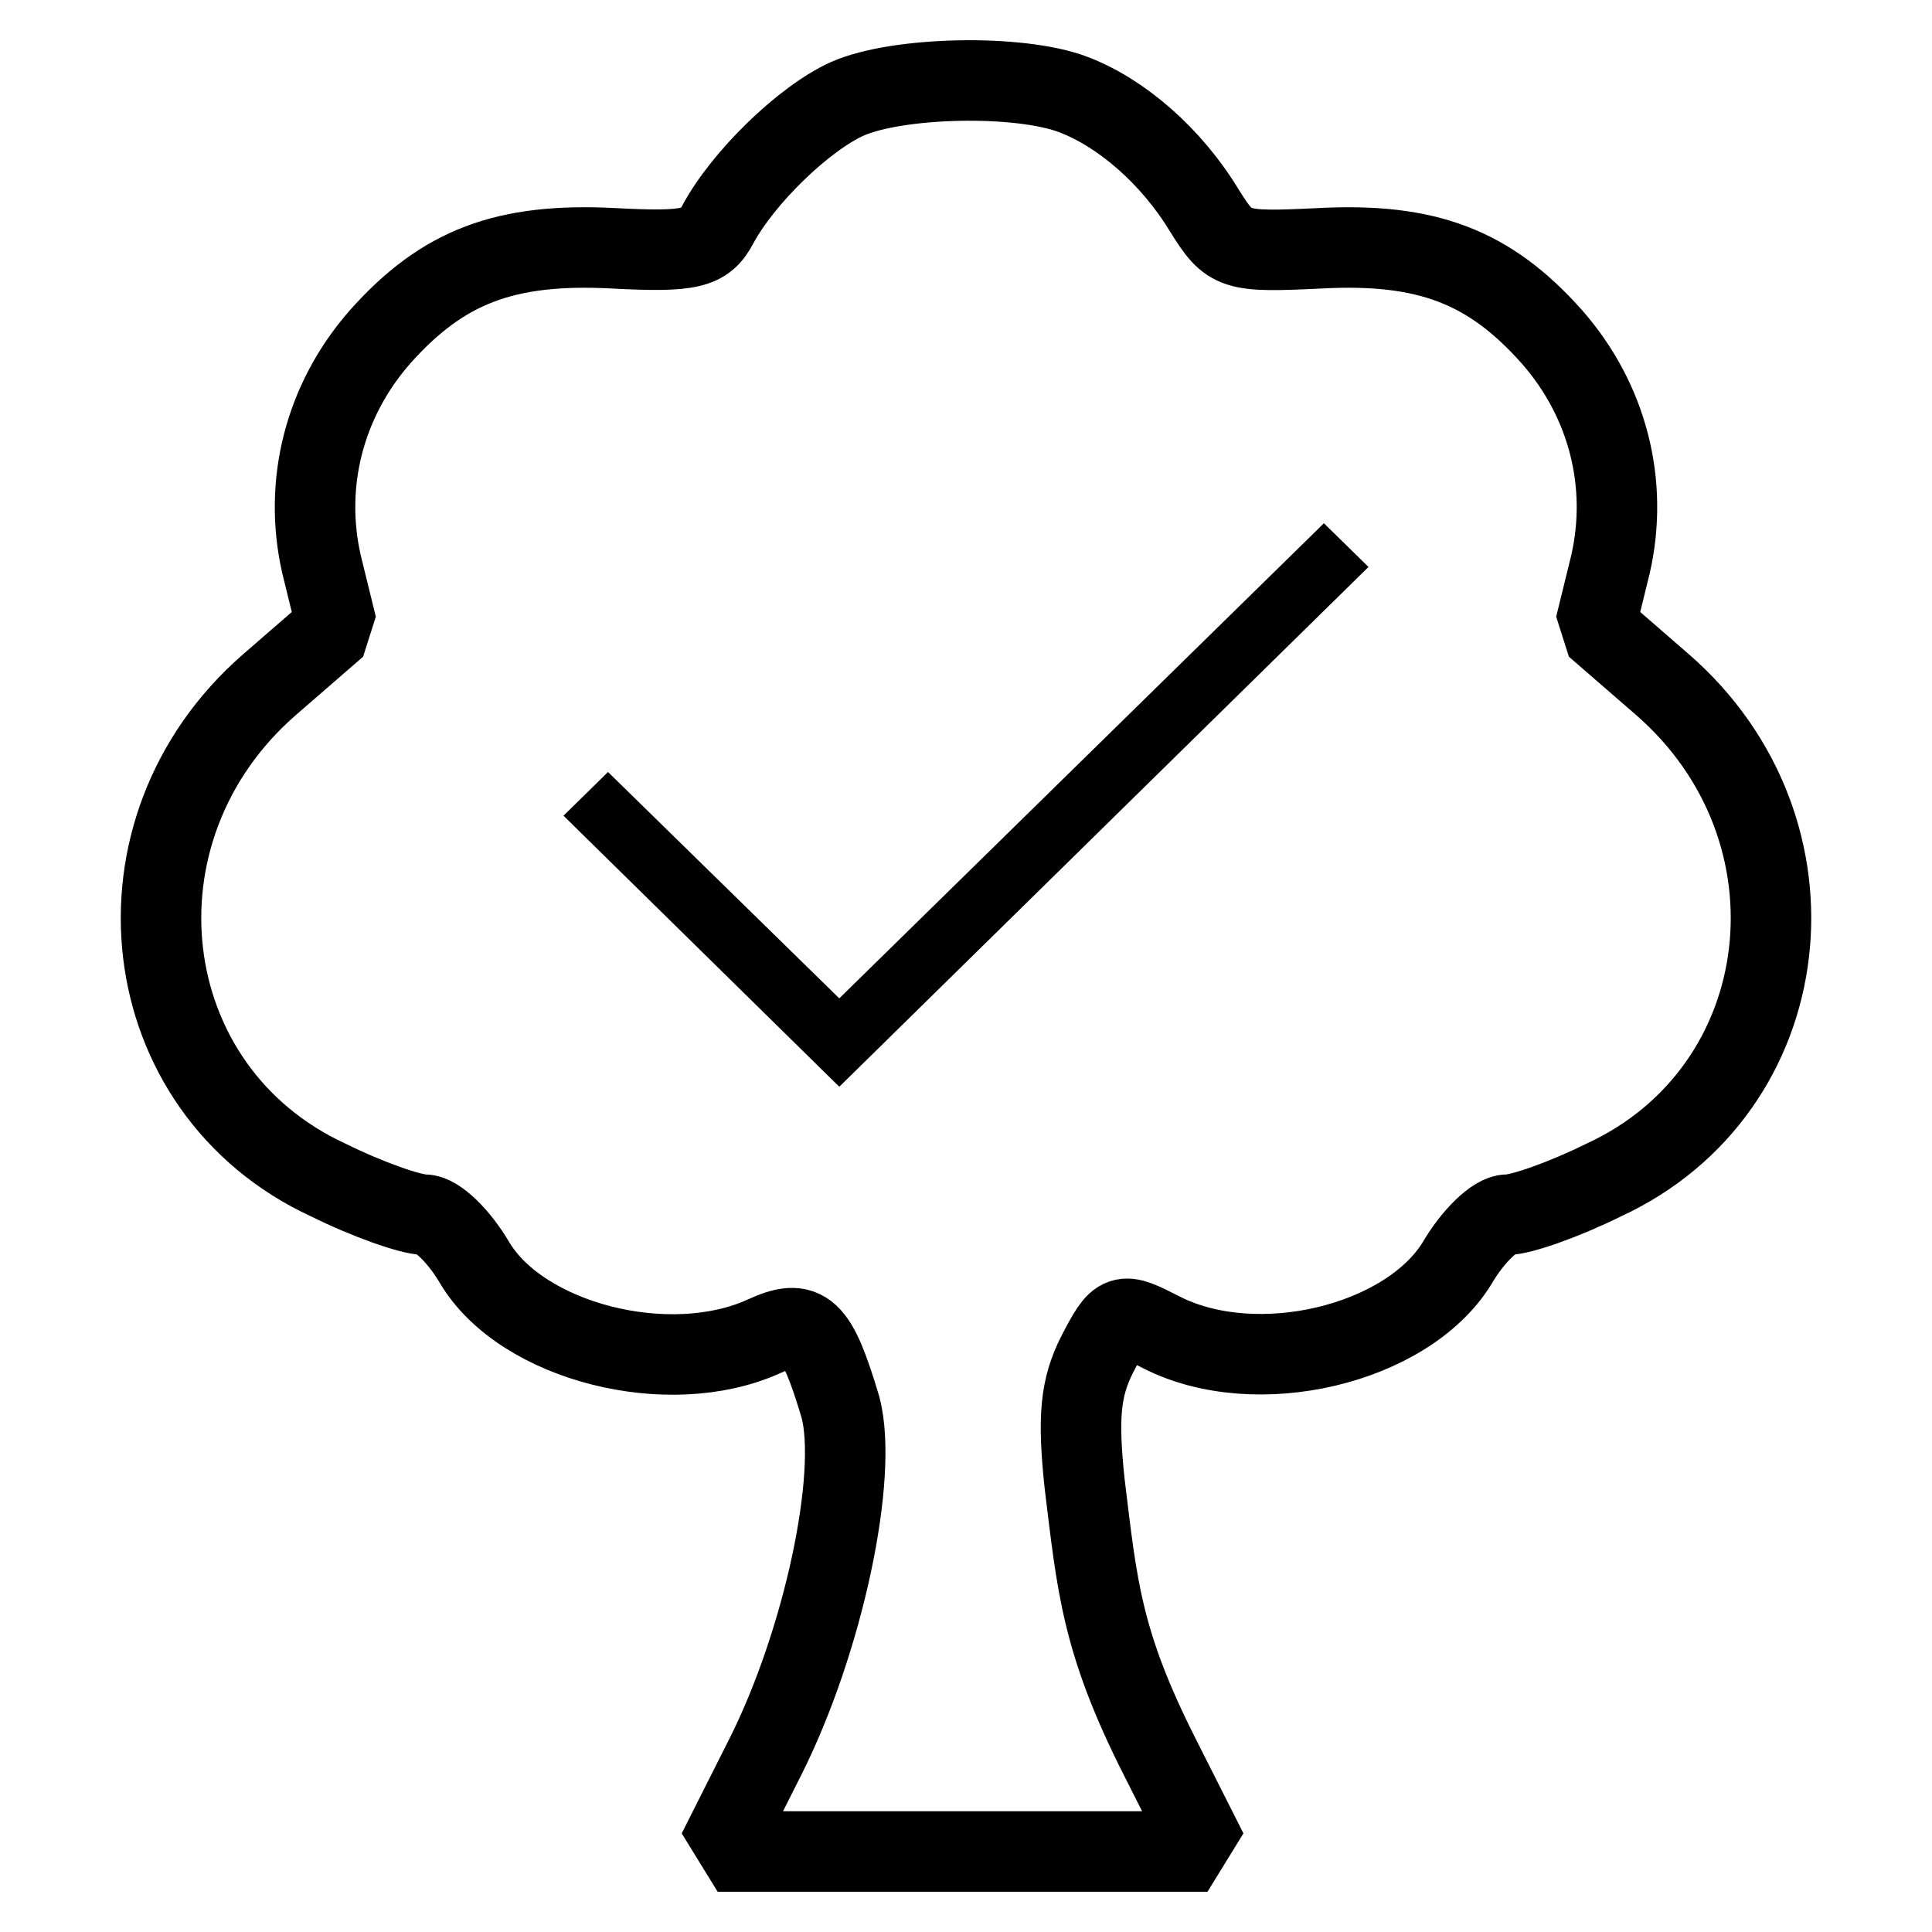
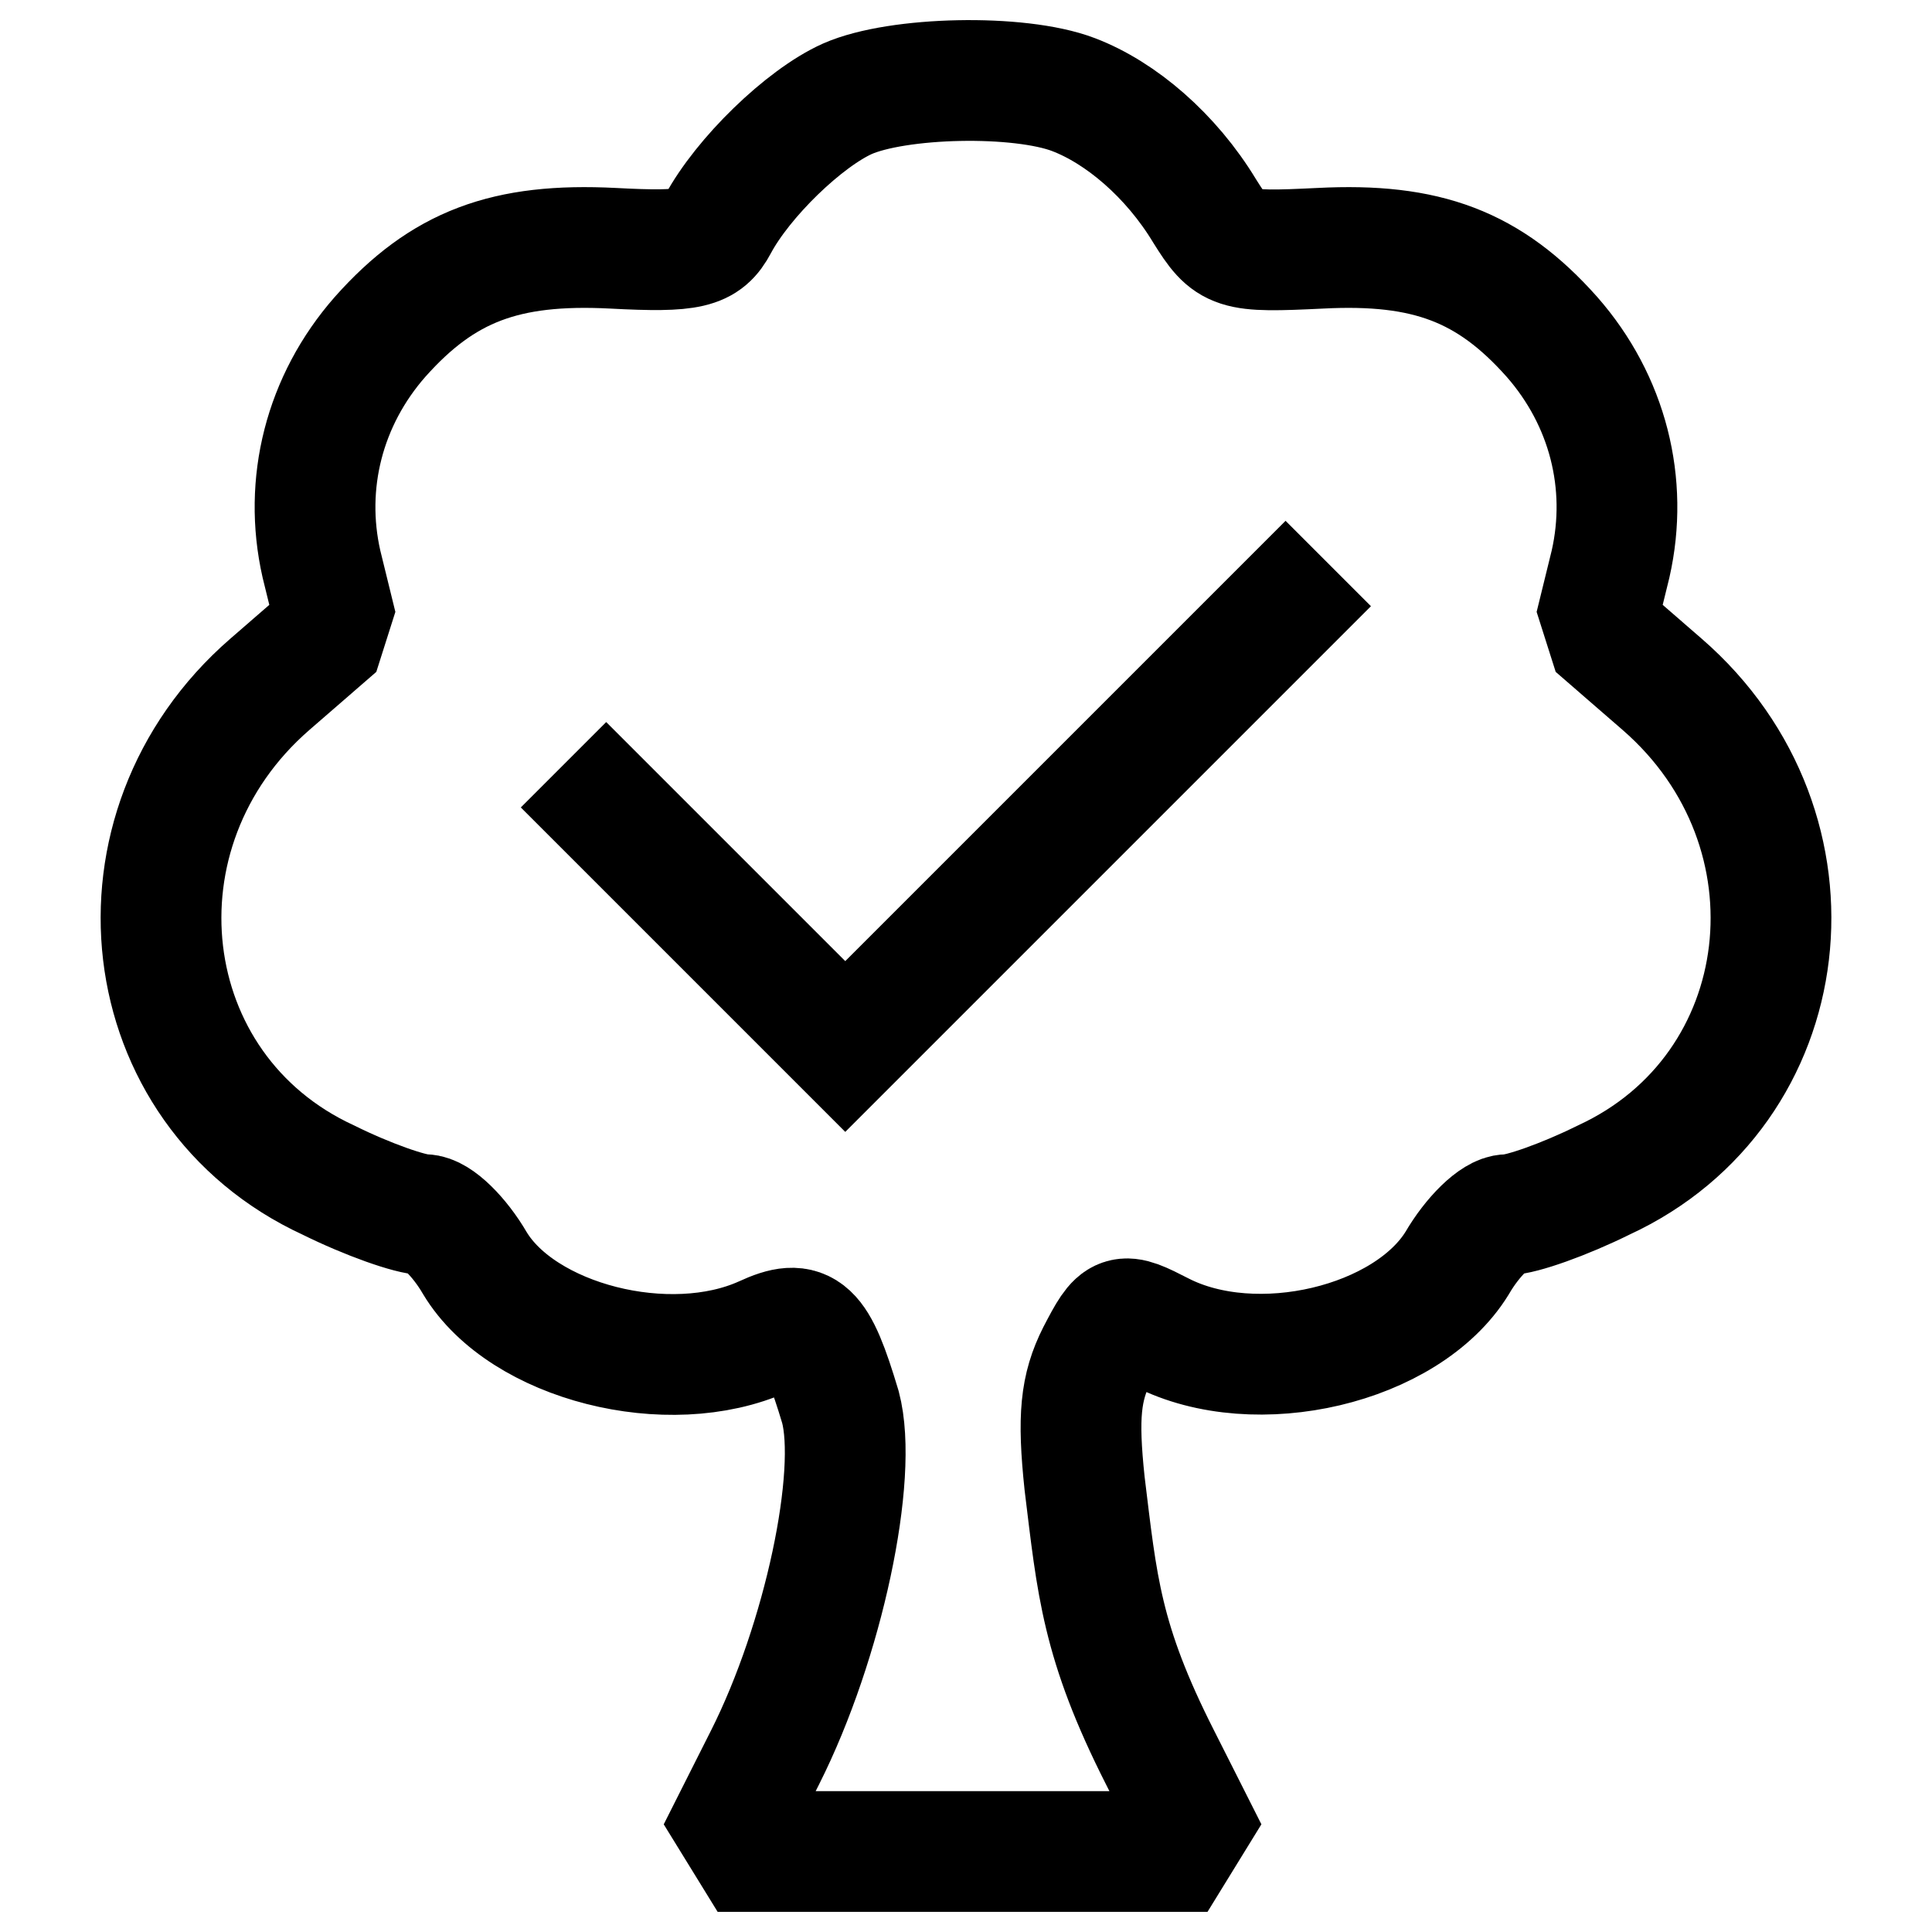
<svg xmlns="http://www.w3.org/2000/svg" width="24" height="24" viewBox="0 0 24 24" fill="none">
-   <path d="M17 7.043L10.426 13.5L7 10.133L7.553 9.59L10.426 12.402L16.446 6.5L17 7.043Z" fill="black" />
-   <path d="M10.527 1.227C9.989 1.468 9.227 2.207 8.915 2.792C8.759 3.084 8.586 3.136 7.615 3.084C6.28 3.016 5.501 3.308 4.721 4.185C4.027 4.976 3.767 6.008 3.993 7.006L4.183 7.78L3.351 8.502C1.272 10.308 1.653 13.541 4.079 14.659C4.565 14.9 5.102 15.089 5.275 15.089C5.431 15.089 5.709 15.364 5.899 15.691C6.488 16.671 8.308 17.135 9.487 16.602C10.007 16.361 10.146 16.499 10.44 17.479C10.665 18.322 10.232 20.386 9.504 21.831L8.915 23H12.035C14.461 23 15 23 15 23L14.41 21.831C13.68 20.39 13.629 19.698 13.473 18.425C13.386 17.6 13.421 17.239 13.629 16.826C13.906 16.293 13.924 16.293 14.427 16.551C15.605 17.153 17.477 16.705 18.101 15.691C18.291 15.364 18.569 15.089 18.725 15.089C18.898 15.089 19.435 14.9 19.921 14.659C22.347 13.541 22.728 10.308 20.649 8.502L19.817 7.78L20.007 7.006C20.233 6.008 19.973 4.976 19.279 4.185C18.5 3.308 17.72 3.016 16.402 3.084C15.328 3.136 15.276 3.119 14.964 2.62C14.548 1.932 13.924 1.399 13.335 1.175C12.659 0.917 11.151 0.952 10.527 1.227Z" stroke="black" stroke-linejoin="bevel" />
+   <path d="M10.527 1.227C9.989 1.468 9.227 2.207 8.915 2.792C8.759 3.084 8.586 3.136 7.615 3.084C6.28 3.016 5.501 3.308 4.721 4.185C4.027 4.976 3.767 6.008 3.993 7.006L4.183 7.78L3.351 8.502C1.272 10.308 1.653 13.541 4.079 14.659C4.565 14.9 5.102 15.089 5.275 15.089C5.431 15.089 5.709 15.364 5.899 15.691C6.488 16.671 8.308 17.135 9.487 16.602C10.007 16.361 10.146 16.499 10.44 17.479C10.665 18.322 10.232 20.386 9.504 21.831L8.915 23H12.035C14.461 23 15 23 15 23L14.41 21.831C13.68 20.39 13.629 19.698 13.473 18.425C13.386 17.6 13.421 17.239 13.629 16.826C13.906 16.293 13.924 16.293 14.427 16.551C15.605 17.153 17.477 16.705 18.101 15.691C18.291 15.364 18.569 15.089 18.725 15.089C18.898 15.089 19.435 14.9 19.921 14.659C22.347 13.541 22.728 10.308 20.649 8.502L19.817 7.78L20.007 7.006C20.233 6.008 19.973 4.976 19.279 4.185C18.5 3.308 17.72 3.016 16.402 3.084C15.328 3.136 15.276 3.119 14.964 2.62C14.548 1.932 13.924 1.399 13.335 1.175C12.659 0.917 11.151 0.952 10.527 1.227Z" stroke="black" stroke-width="1.5" stroke-linejoin="bevel" />
+   <path d="M7 9.5L10.5 13L16.5 7" stroke="black" stroke-width="1.5" />
</svg>
